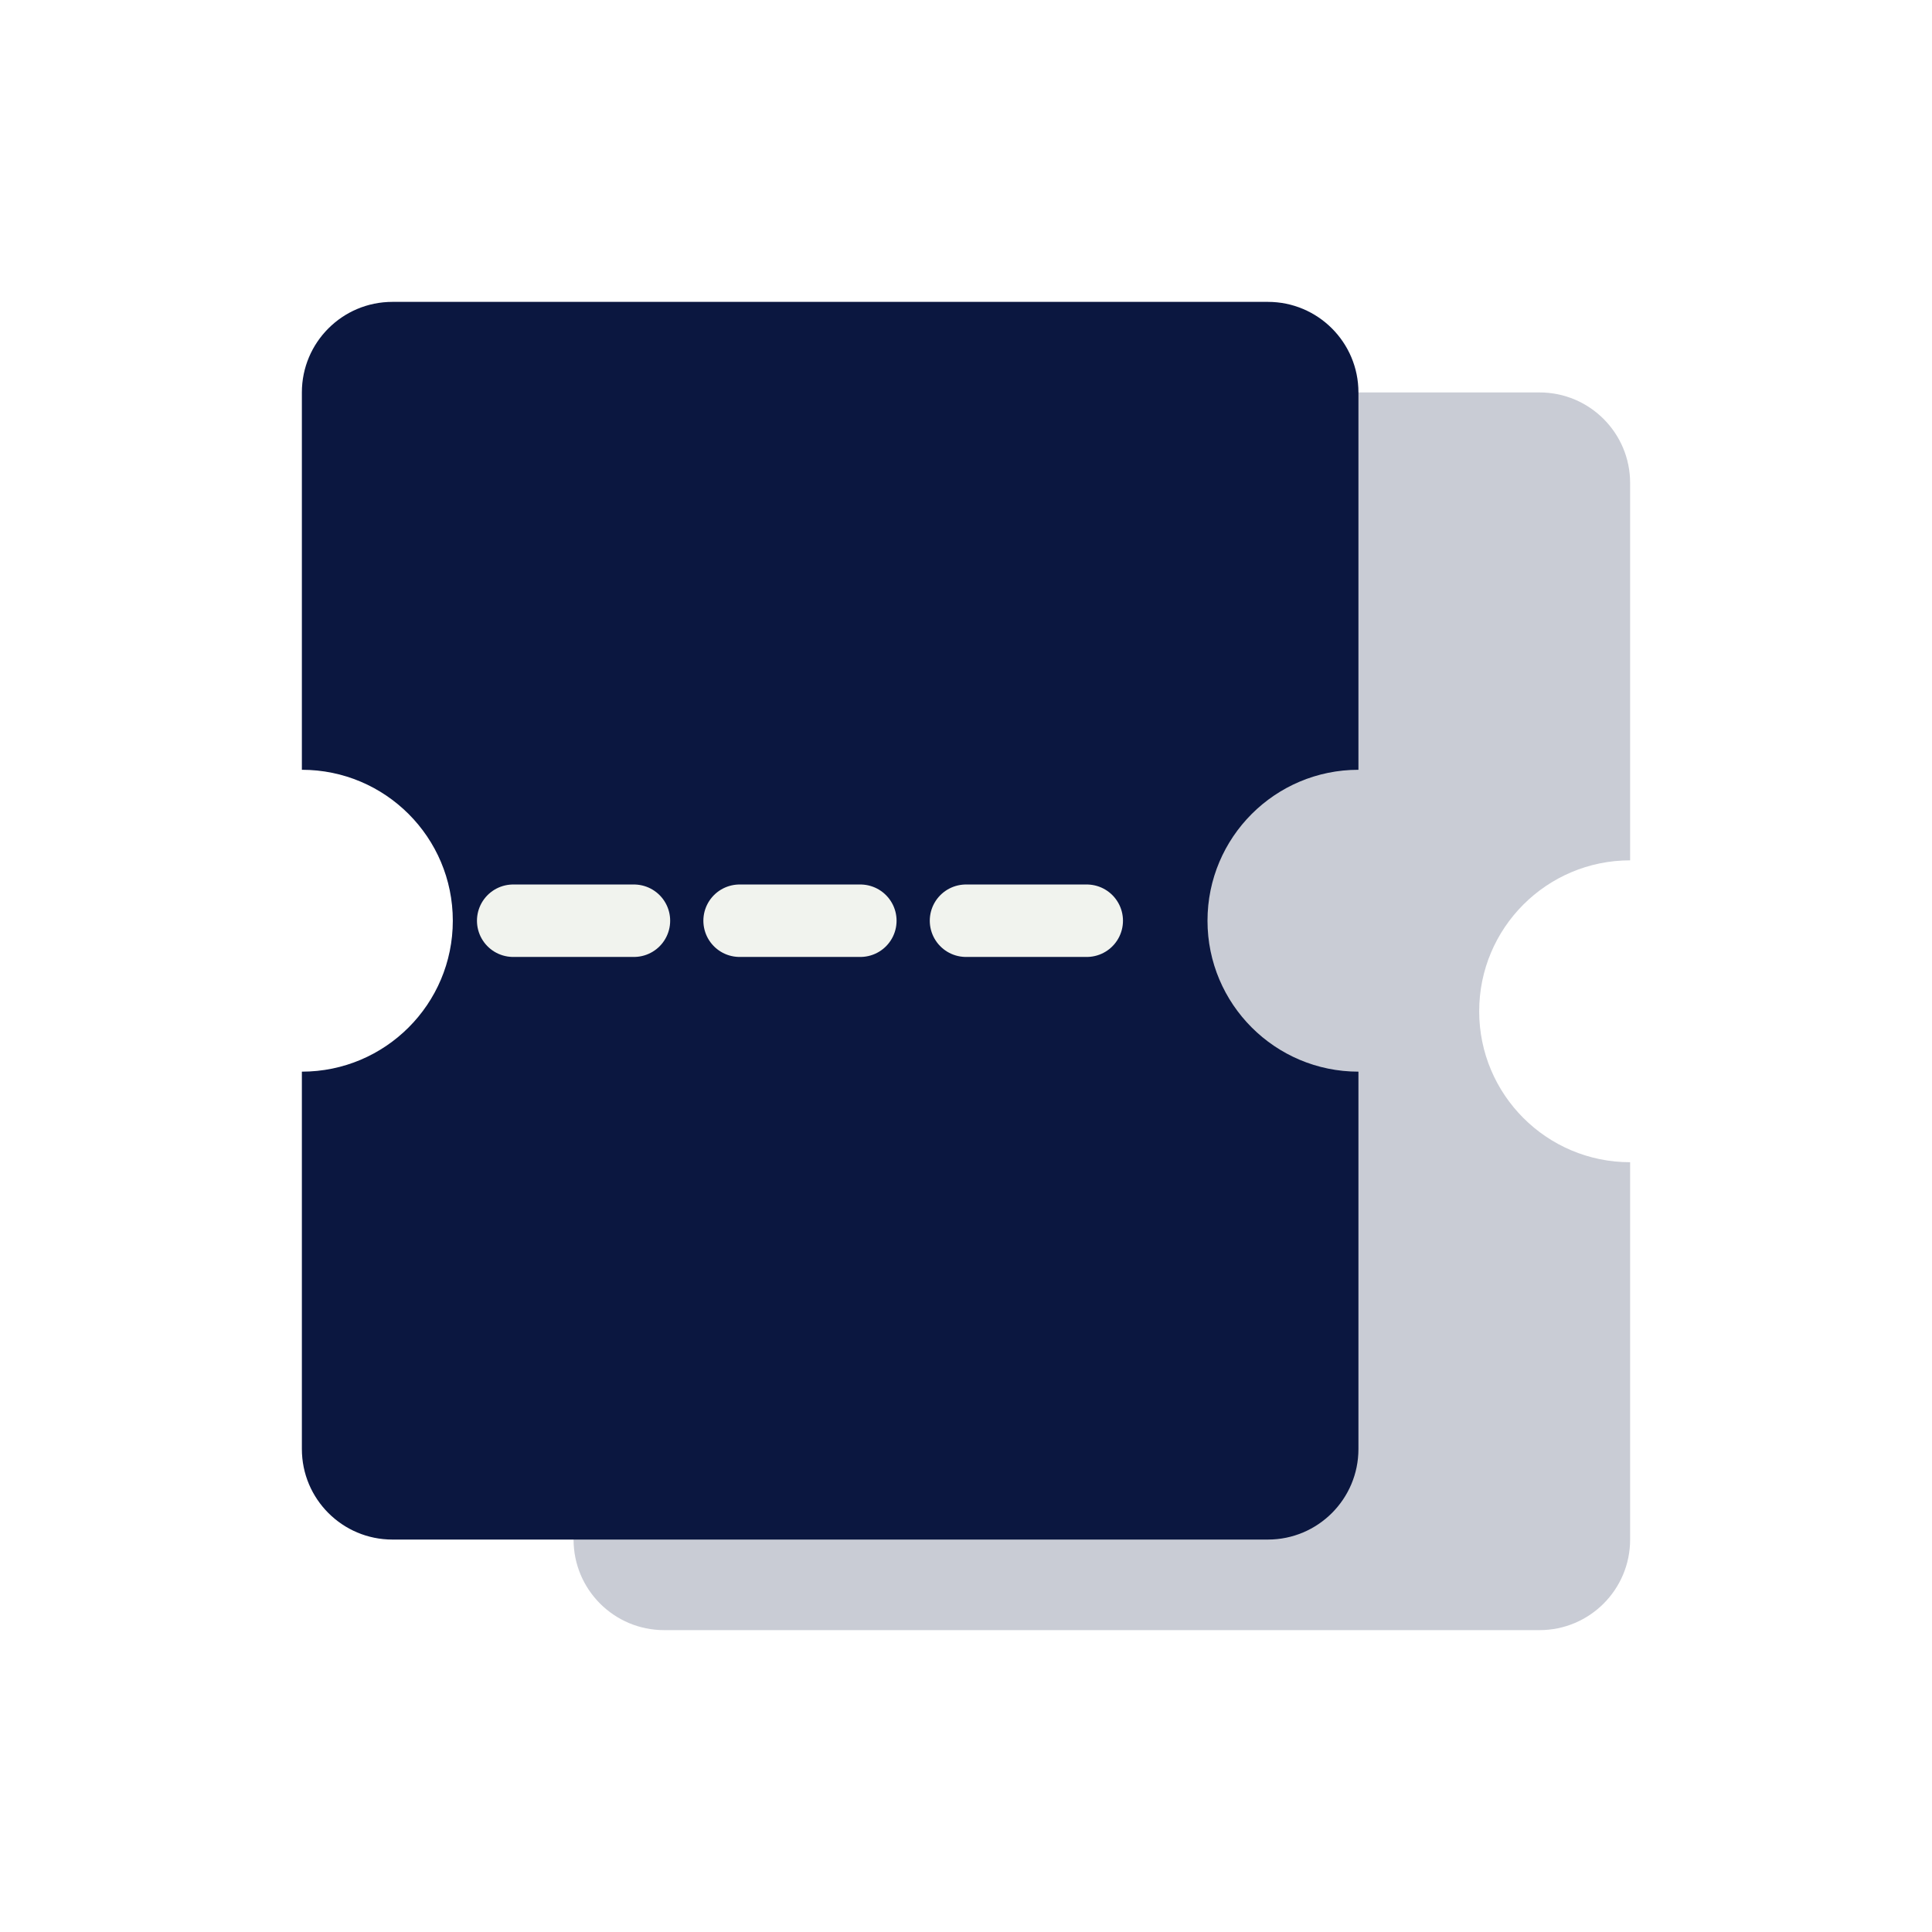
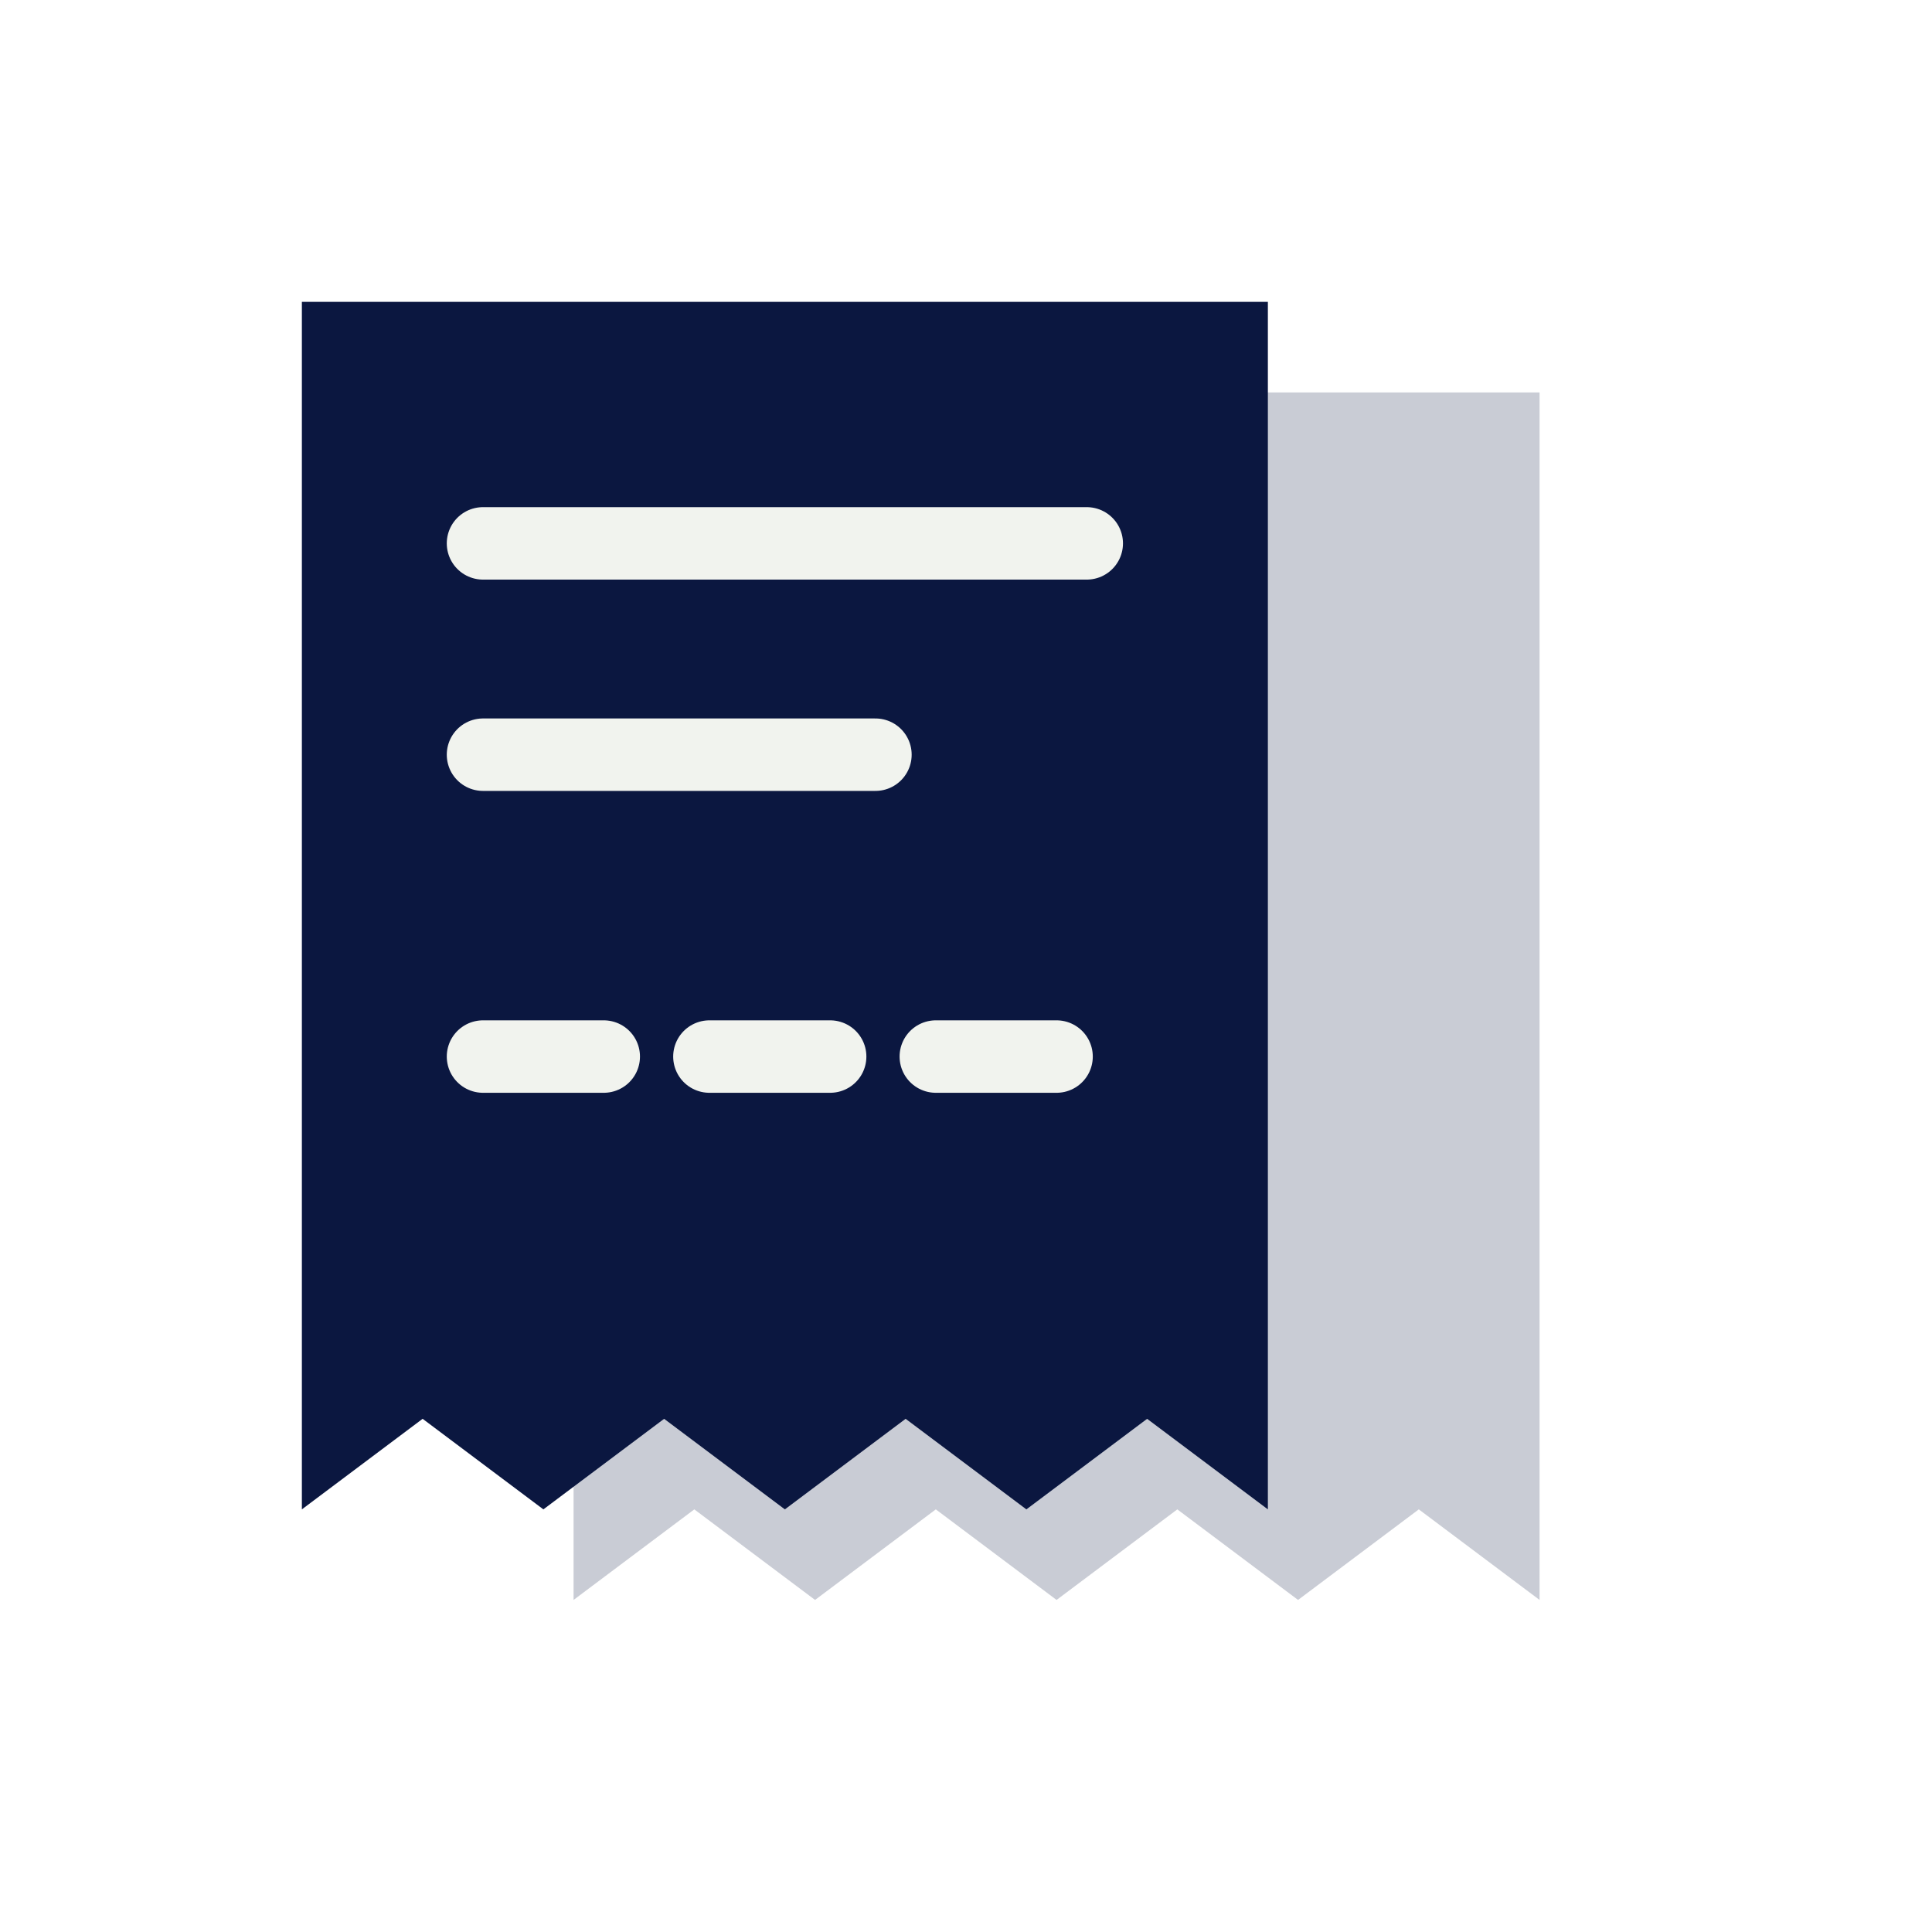
<svg xmlns="http://www.w3.org/2000/svg" viewBox="0 0 64 64" fill="none">
-   <path d="M 19 16 A 3 3 0 0 1 22 13 H 51 A 3 3 0 0 1 54 16 V 28.5 A 5 5 0 0 0 54 38.5 V 51 A 3 3 0 0 1 51 54 H 22 A 3 3 0 0 1 19 51 V 38.5 A 5 5 0 0 0 19 28.5 Z" fill="#0b1740" opacity="0.22" />
-   <path d="M 10 13 A 3 3 0 0 1 13 10 H 42 A 3 3 0 0 1 45 13 V 25.5 A 5 5 0 0 0 45 35.5 V 48 A 3 3 0 0 1 42 51 H 13 A 3 3 0 0 1 10 48 V 35.5 A 5 5 0 0 0 10 25.5 Z" fill="#0b1740" />
-   <line x1="17" y1="30.5" x2="38" y2="30.5" stroke="#f1f3ee" stroke-width="2.4" stroke-dasharray="4 3.5" stroke-linecap="round" />
+   <path d="M 19 13 H 51 V 53 L 47 50 L 43 53 L 39 50 L 35 53 L 31 50 L 27 53 L 23 50 L 19 53 Z" fill="#0b1740" opacity="0.22" />
+   <path d="M 10 10 H 42 V 50 L 38 47 L 34 50 L 30 47 L 26 50 L 22 47 L 18 50 L 14 47 L 10 50 Z" fill="#0b1740" />
+   <line x1="16" y1="18" x2="36" y2="18" stroke="#f1f3ee" stroke-width="2.4" stroke-linecap="round" />
+   <line x1="16" y1="25" x2="29" y2="25" stroke="#f1f3ee" stroke-width="2.4" stroke-linecap="round" />
+   <line x1="16" y1="35" x2="36" y2="35" stroke="#f1f3ee" stroke-width="2.4" stroke-dasharray="4 3.5" stroke-linecap="round" />
</svg>
